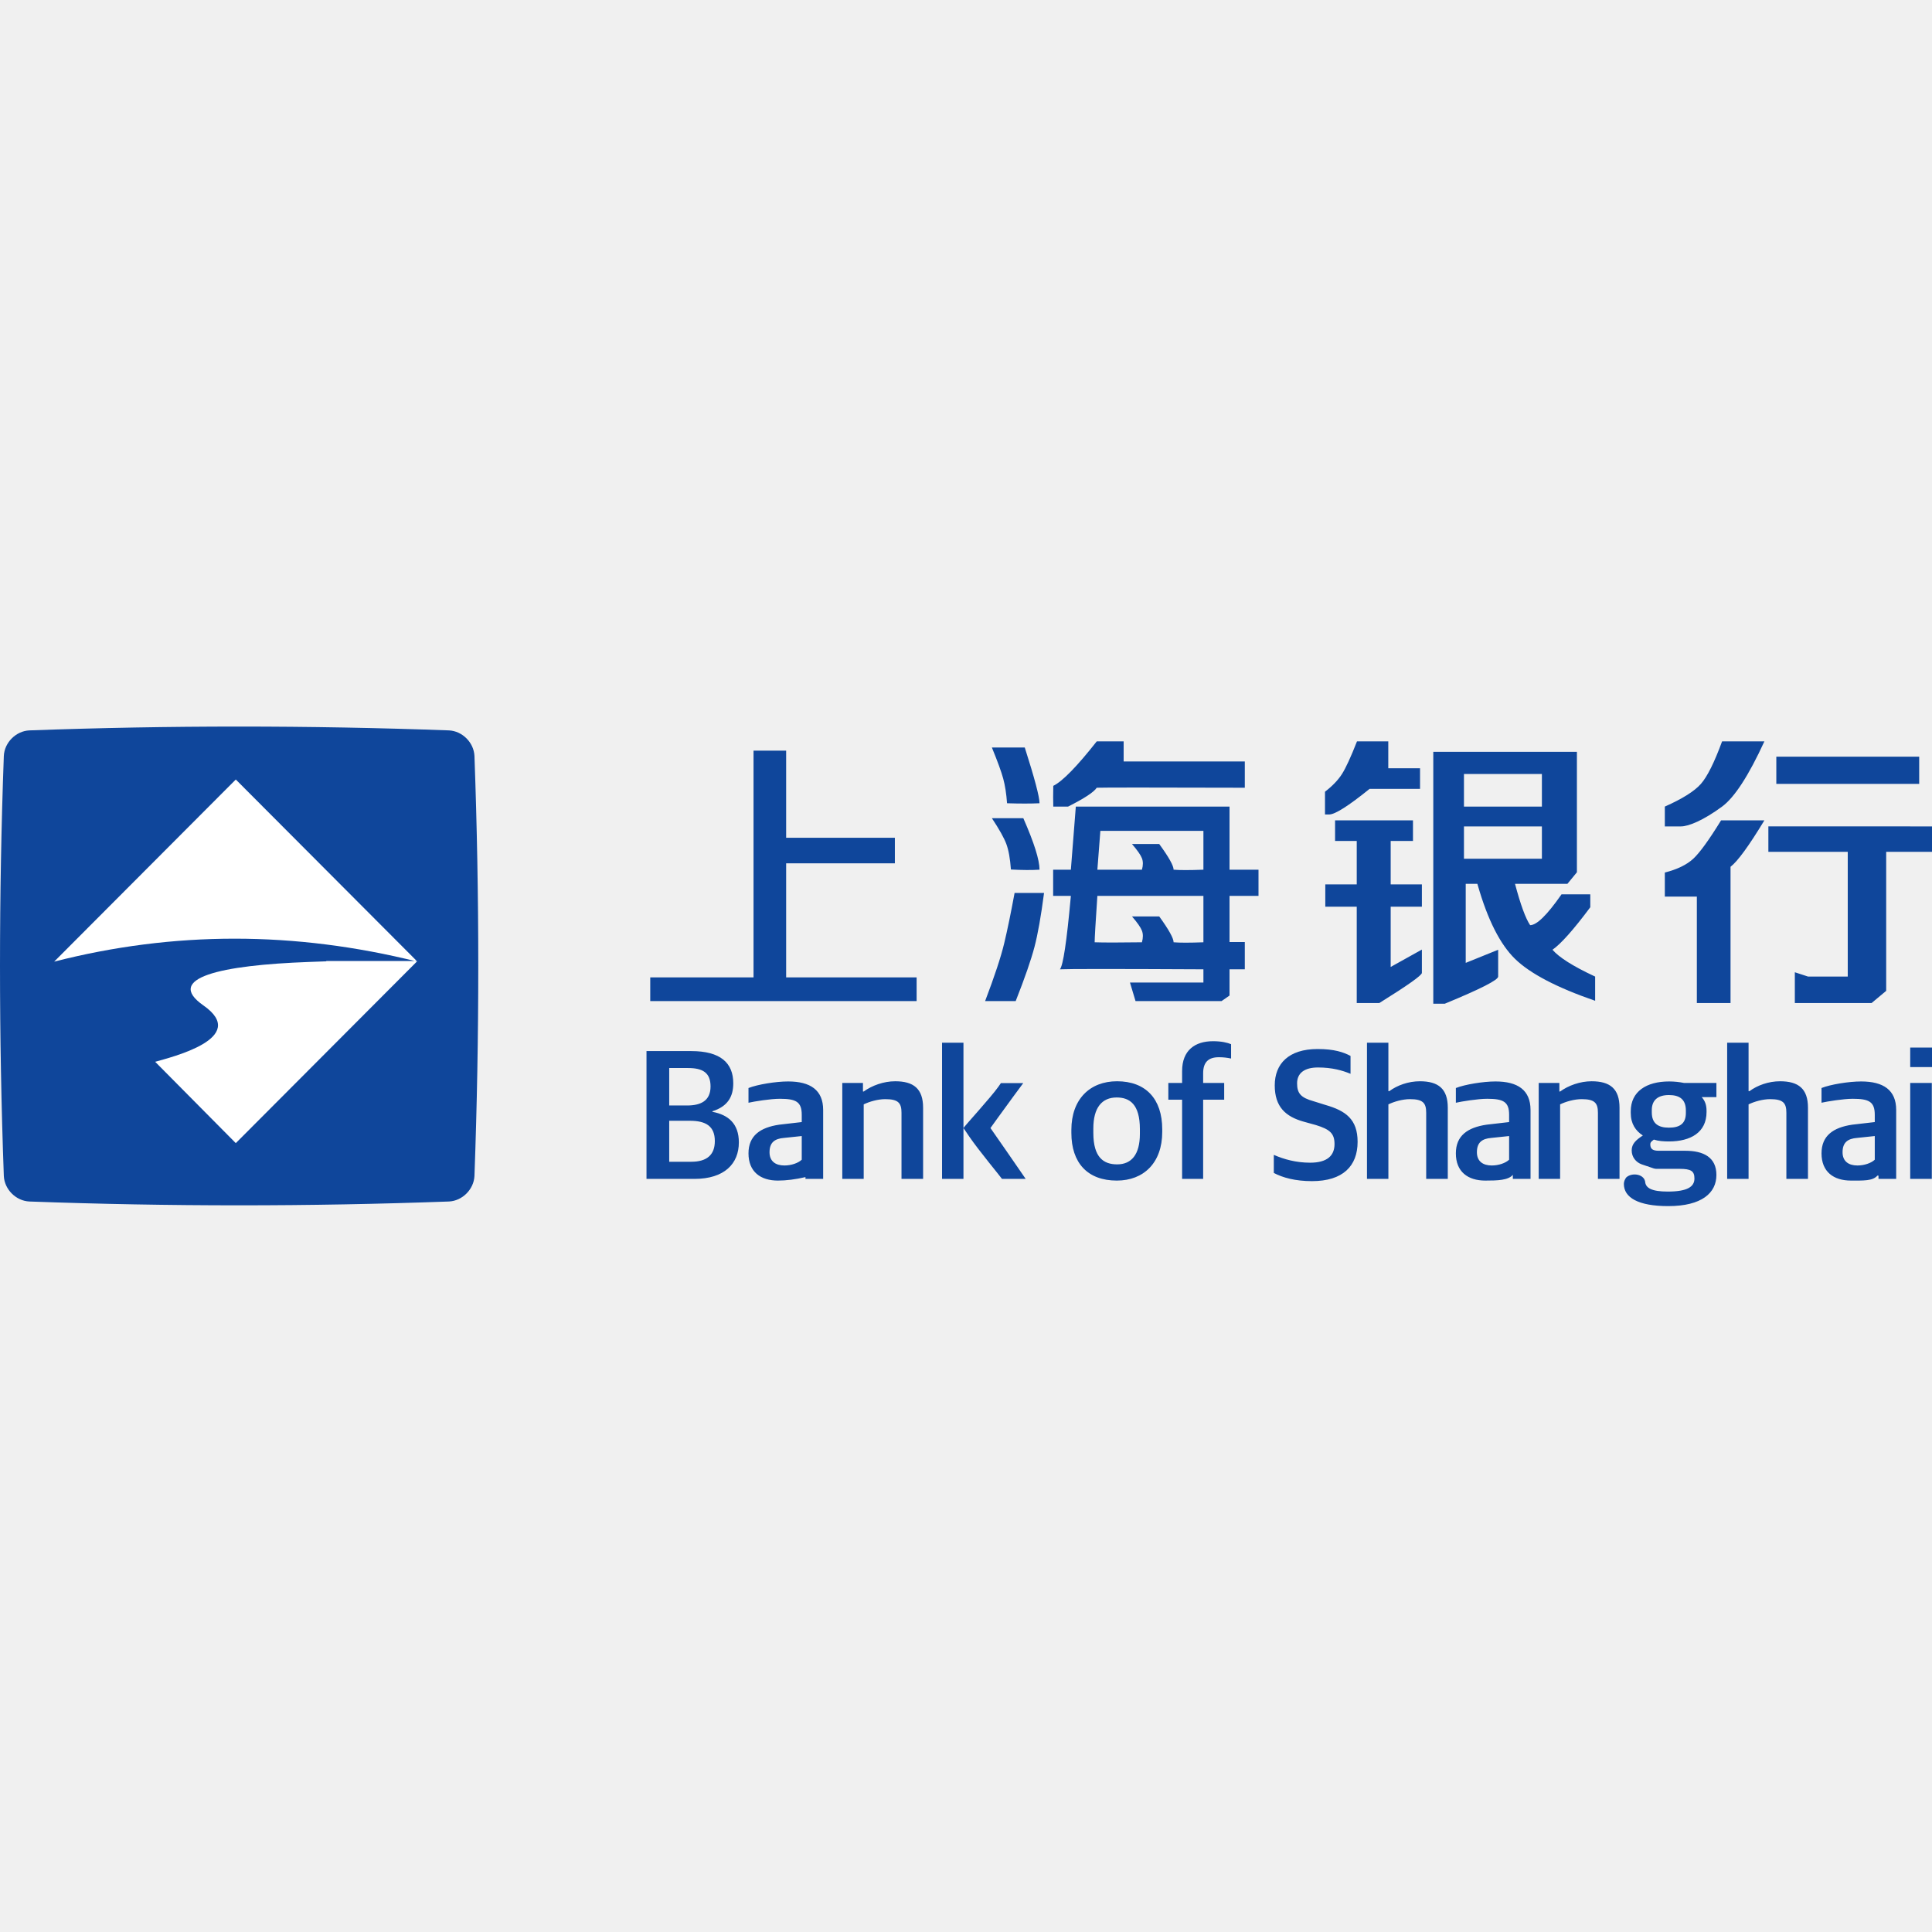
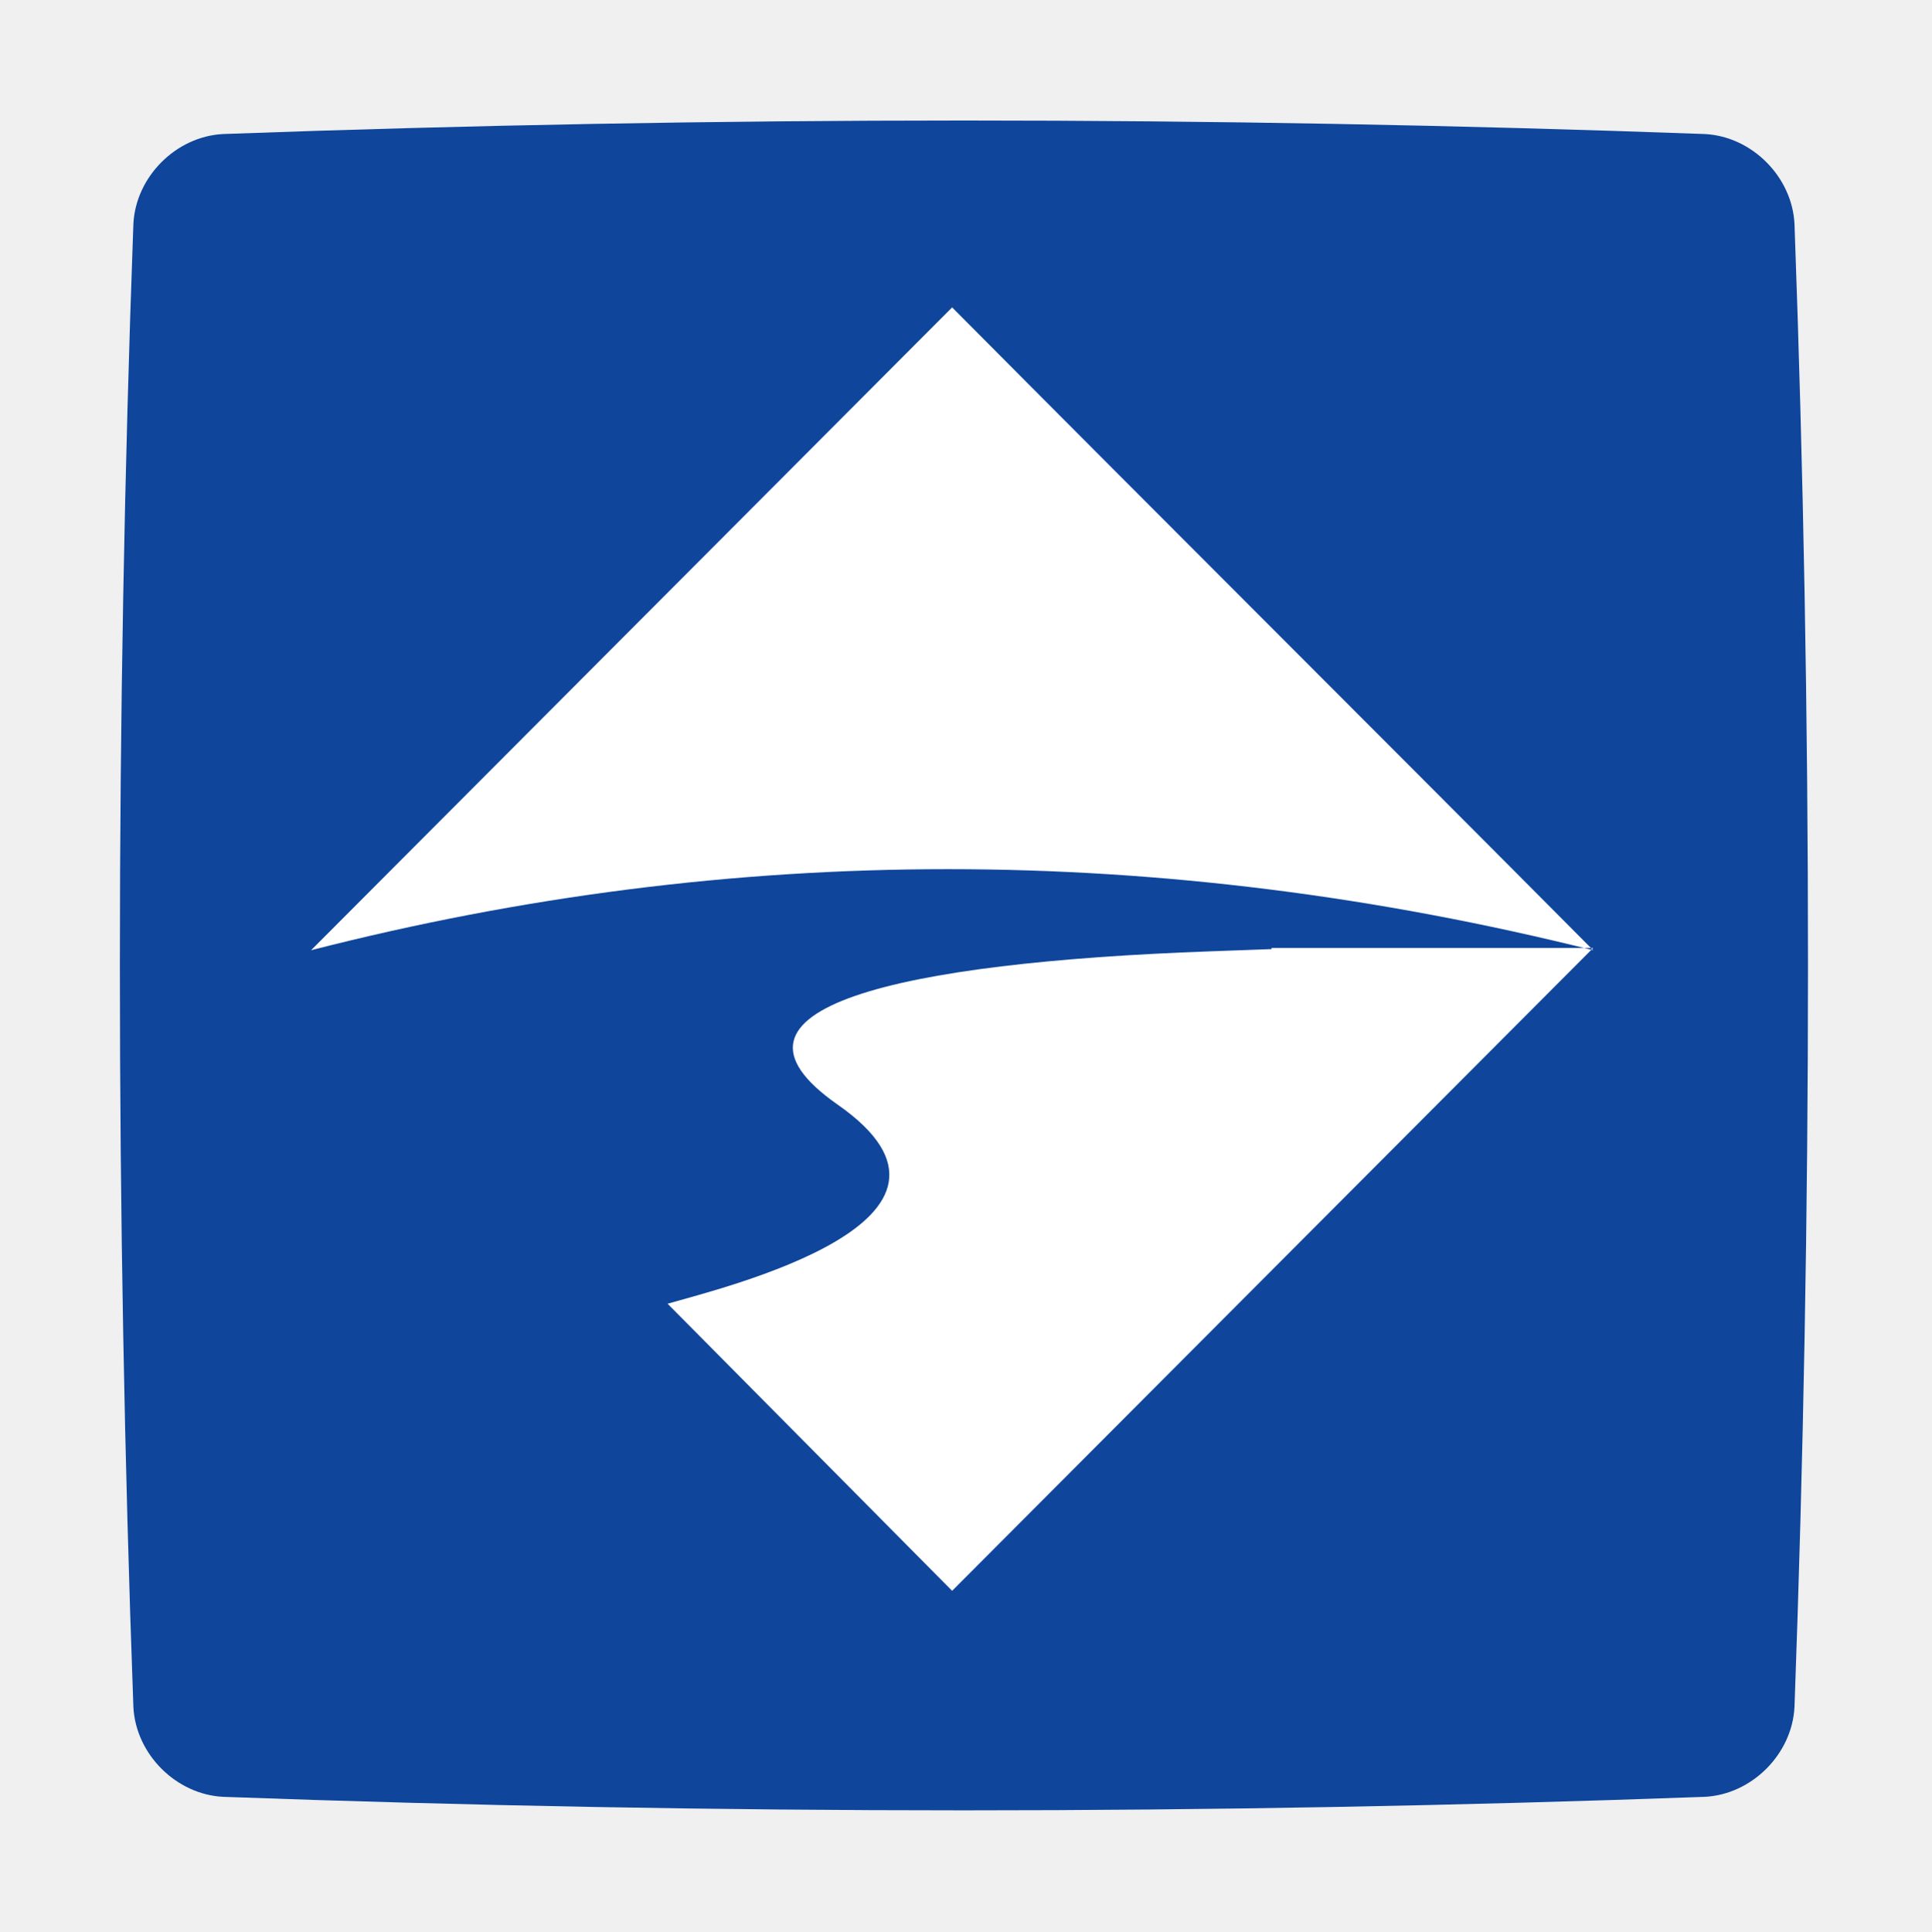
- <svg xmlns="http://www.w3.org/2000/svg" viewBox="0 0 1024 1024">
+ <svg xmlns="http://www.w3.org/2000/svg" viewBox="-18 367 290 290">
  <path fill="#0f469b" d="M884.664 573.192c2.763 0 5.428.296 7.895.79h17.173v7.505h-7.797c1.678 1.877 2.566 4.05 2.566 7.21v.691c0 10.864-8.488 15.604-19.936 15.604-2.862 0-5.625-.197-7.994-.987-1.184.987-1.875 1.283-1.875 2.567 0 2.47 1.382 3.358 4.54 3.358h14.014c9.672 0 16.482 3.457 16.482 12.839 0 9.48-7.698 16.493-25.561 16.493-15.89 0-23.489-4.543-23.489-11.753 0-1.143.44-2.302 1.203-3.38 2.824-2.743 9.223-2.036 10.06 2.073.213 3.512 3.54 5.357 12.028 5.357 10.56 0 14.113-2.667 14.113-6.914 0-3.95-1.776-5.135-7.895-5.135h-12.498c-.35-.046-.718-.108-1.094-.19l-2.4-.813a5.2 5.2 0 0 0-1.374-.465l-2.669-.902c-3.06-1.087-5.329-3.852-5.329-7.407 0-3.457 2.27-5.53 5.922-7.901-3.85-2.47-6.415-6.222-6.415-11.95v-.889c0-10.468 8.29-15.801 20.33-15.801m-186.323-17.185c8.882 0 13.718 1.68 17.468 3.654v9.481c-4.244-1.777-9.77-3.357-17.27-3.357-7.107 0-11.054 2.962-11.054 8.394 0 5.333 1.974 7.605 8.685 9.481l6.316 1.975c10.658 3.062 17.073 7.506 17.073 19.555 0 12.839-7.796 20.838-24.179 20.838-8.882 0-15.593-1.876-20.232-4.345v-9.58c5.428 2.37 11.843 4.148 19.245 4.148 9.08 0 12.929-3.753 12.929-9.876 0-5.63-2.468-7.802-9.87-10.074l-6.414-1.777c-9.573-2.667-15.396-7.802-15.396-19.259 0-11.456 7.402-19.258 22.699-19.258m288.123 17.185c11.744 0 18.554 4.542 18.554 15.11v36.54h-9.376v-1.73h-.592c-2.467 2.865-7.402 2.62-14.014 2.62-9.178 0-15.593-4.642-15.593-14.42 0-9.381 6.217-13.727 16.284-15.208l11.941-1.383v-3.851c0-6.914-3.059-8.494-11.645-8.494-4.935 0-13.52 1.399-16.58 2.09v-7.802c4.737-1.876 14.409-3.472 21.021-3.472m-394.438-.1c15.198 0 23.982 9.284 23.982 25.48v1.383c0 16.395-9.87 25.777-24.081 25.777-15.495 0-24.08-9.382-24.08-25.283v-1.58c0-16.295 9.868-25.776 24.179-25.776zm-174.289.1c11.744 0 18.554 4.542 18.554 15.11v36.54h-9.376v-.955q-7.995 1.845-14.606 1.845c-9.178 0-15.593-4.642-15.593-14.42 0-9.381 6.217-13.727 16.284-15.208l11.941-1.383v-3.851c0-6.914-3.059-8.494-11.645-8.494-4.935 0-13.52 1.41-16.58 2.1v-7.801c4.737-1.877 14.409-3.483 21.021-3.483m374.92 0c11.745 0 18.555 4.542 18.555 15.11v36.54h-9.376V622.7c-2.467 2.864-7.994 3.032-14.606 3.032-9.179 0-15.594-4.642-15.594-14.42 0-9.381 6.218-13.727 16.284-15.208l11.942-1.383v-3.851c0-6.914-3.06-8.494-11.645-8.494-4.935 0-13.521 1.41-16.58 2.1v-7.801c4.737-1.877 14.408-3.483 21.02-3.483m134.123-20.543v25.678h.494c4.145-3.062 10.066-5.234 16.185-5.234 9.77 0 14.804 3.95 14.804 14.024v37.726h-11.448v-35.06c0-5.135-1.678-7.21-8.586-7.21-3.948 0-8.39 1.285-11.449 2.766v39.504h-11.349v-72.194zm-452.32 20.444c9.77 0 14.803 3.95 14.803 14.024v37.726h-11.448v-35.06c0-5.135-1.678-7.21-8.586-7.21-3.948 0-8.389 1.285-11.448 2.766v39.504h-11.35v-50.861h10.955v4.543h.395c4.342-3.16 10.56-5.432 16.679-5.432m36.195-20.444v72.194h-11.35v-72.194zm31.68 21.431c-.702.843-8.79 11.924-13.688 18.682l-3.682 5.12c.833 1.203 15.718 22.545 18.307 26.428l.346.533h-12.534c-.661-1.03-12.318-15.073-17.298-22.355l-3.12-4.607c.666-1.167 14.487-16.221 18.482-21.865l1.344-1.936zm481.566-.098v50.86h-11.448v-50.86zm-380.975-22.123c4.54 0 7.698.79 9.573 1.58v7.605a30 30 0 0 0-6.514-.691c-5.33 0-8.29 2.469-8.29 8.493v5.136h11.152v8.888h-11.152v41.973h-11.152V582.87h-7.303v-8.888h7.303v-6.321c0-10.962 6.81-15.802 16.383-15.802m92.95.79v25.678h.494c4.145-3.062 10.067-5.234 16.186-5.234 9.77 0 14.803 3.95 14.803 14.024v37.726h-11.448v-35.06c0-5.135-1.678-7.21-8.586-7.21-3.948 0-8.389 1.285-11.448 2.766v39.504h-11.35v-72.194zm107.699 20.444c9.77 0 14.804 3.95 14.804 14.024v37.726H846.93v-35.06c0-5.135-1.678-7.21-8.587-7.21-3.947 0-8.388 1.285-11.448 2.766v39.504h-11.35v-50.861H826.5v4.543h.395c4.343-3.16 10.56-5.432 16.679-5.432zm-477.231-16c15.593 0 22.304 6.321 22.304 17.086 0 7.11-2.961 12.246-11.054 14.814v.296c8.488 1.58 14.014 6.321 14.014 16.197 0 11.259-7.599 19.357-23.587 19.357h-25.363v-67.75zm627.324 45.035-9.375.988c-5.034.395-7.698 2.469-7.698 7.604 0 4.84 3.257 7.012 7.895 7.012 3.652 0 7.303-1.284 9.178-3.061zm-568.727 0-9.375.988c-5.034.395-7.698 2.469-7.698 7.604 0 4.84 3.257 7.012 7.895 7.012 3.652 0 7.303-1.284 9.178-3.061zm374.921 0-9.376.988c-5.033.395-7.697 2.469-7.697 7.604 0 4.84 3.256 7.012 7.895 7.012 3.651 0 7.303-1.284 9.178-3.061zm-208.034-20.443c-7.796 0-12.336 5.432-12.336 16.394v2.37c0 13.135 5.527 16.69 12.632 16.69 7.6 0 12.04-5.234 12.04-16.196v-2.469c0-13.234-5.427-16.79-12.336-16.79zM365.653 594.03h-10.955v21.727h11.646c8.19 0 12.533-3.555 12.533-10.962 0-7.802-4.638-10.765-13.224-10.765m518.912-13.63c-5.823 0-9.08 2.666-9.08 8v1.185c0 5.925 3.455 8.098 9.08 8.098 5.823 0 8.981-2.173 8.981-7.802v-1.284c0-6.024-3.454-8.197-8.98-8.197zm-519.9-14.32h-9.967v19.85h9.474c7.106 0 12.435-2.37 12.435-10.073 0-7.308-4.145-9.777-11.941-9.777zM1024 555.217v10.37h-11.547v-10.37zM835.796 398.483v63.832l-5.037 6.135h-27.77q4.387 16.546 8.019 21.912 5.187 0 16.288-15.857l.338-.484h15.25v6.84q-13.342 17.886-20.038 22.529 5.275 6.087 21.99 13.919l.624.29v12.835q-30.466-10.508-42.472-22.216-11.82-11.526-19.703-38.908l-.246-.86h-6.175v41.894l17.193-6.954v14.21q0 2.709-27.736 14.16l-.57.235h-6.08V398.483zm-86.89 36.315v10.936H737.09v23.02h16.538v11.815H737.09v31.934l16.538-9.21v12.342q0 1.931-22.075 15.69l-.499.312h-11.953v-51.068h-16.666v-11.815h16.666v-23.02h-11.485v-10.936zm186.259 0q-12.337 20.342-17.946 24.614.027 6.468 0 72.225h-17.853v-56.41h-16.974V462.47q9.94-2.554 15.087-7.33 5.145-4.776 14.73-20.342zm88.835 3.214v13.487h-24.283v73.67l-7.743 6.468h-40.675v-16.32l7.011 2.283h21.038v-66.101h-42.076v-13.487zm-607.325-40.147v46.162H474.3v13.541h-57.625v60.474h69.15v12.54H344.644v-12.54h54.743V397.865zm136.692 75.422q-2.398 18.409-5.083 28.648t-9.94 28.648h-16.21q7.533-19.778 10.121-30.65 2.59-10.871 5.495-26.646zm98.307-45.782v33.45h15.36v13.884h-15.36v24.477h8.1v14.436h-8.1v13.91l-4.206 2.92h-45.616l-2.945-9.81h38.926v-7.02q-69.31-.353-76.06 0 2.529-2.878 5.742-38.196l.065-.717h-9.389v-13.884h9.39l2.626-33.45zm-13.841 47.334h-56.204q-1.44 21.246-1.44 24.592 7.253.248 25.055 0 1.002-3.558 0-6.164-1.002-2.607-5.265-7.539h14.44q7.616 10.53 7.616 13.703 4.854.415 15.798 0zm0-34.453h-54.62l-1.584 20.569h23.615q1.002-3.46 0-6.066-1.002-2.607-5.265-7.539h14.44q7.616 10.433 7.616 13.605 4.854.417 15.798 0zm-95.46-6.738q8.595 19.542 8.595 27.307-6.318.39-15.157-.097-.633-8.677-2.425-13.508t-7.667-13.702zm274.862 4.364h-41.307v17.128h41.307zm117.93-45.066q-12.528 27.266-22.424 34.559c-9.896 7.293-17.749 10.507-21.817 10.507h-8.532v-10.507q14.04-6.24 19.123-12.026 5.082-5.788 11.226-22.533zm-199.345 0v14.24h16.833v10.943h-26.756q-16.782 13.56-21.391 13.56h-2.232v-12.06q5.936-4.57 9.007-9.404t7.947-17.28zm-140.265 0v10.658h64.22v13.913q-73.405-.207-78.474 0-2.343 3.531-15.198 9.988h-7.841q-.141-4.599 0-10.988 7.293-3.576 23.039-23.571zm221.68 17.28h-41.307v17.279h41.307zm-274.088-14.029q7.821 24.474 7.821 29.544-7.131.324-17.211 0-.54-7.576-2.036-13.075-1.496-5.5-6.002-16.469zm474.064 4.863v14.419h-75.726v-14.42h75.726zM15.537 636.821c-7.093-.338-13.173-6.424-13.51-13.524a3059 3059 0 0 1 0-222.649c.337-7.1 6.417-13.186 13.51-13.524a3049 3049 0 0 1 222.423 0c7.093.338 13.173 6.424 13.51 13.524a3059 3059 0 0 1 0 222.649c-.337 7.1-6.417 13.186-13.51 13.524a3049 3049 0 0 1-222.423 0" />
  <path fill="#fff" d="M124.975 413.159c32.089 32.29 64.177 64.241 96.265 96.531q-97.53-24.345-192.53 0zm47.964 96.362-9.289.338c-46.612 1.69-76.674 8.453-55.9 22.992 24.994 17.413-17.396 27.556-25.503 29.923l42.728 43.11 96.265-96.532h-48.3v.17z" />
</svg>
